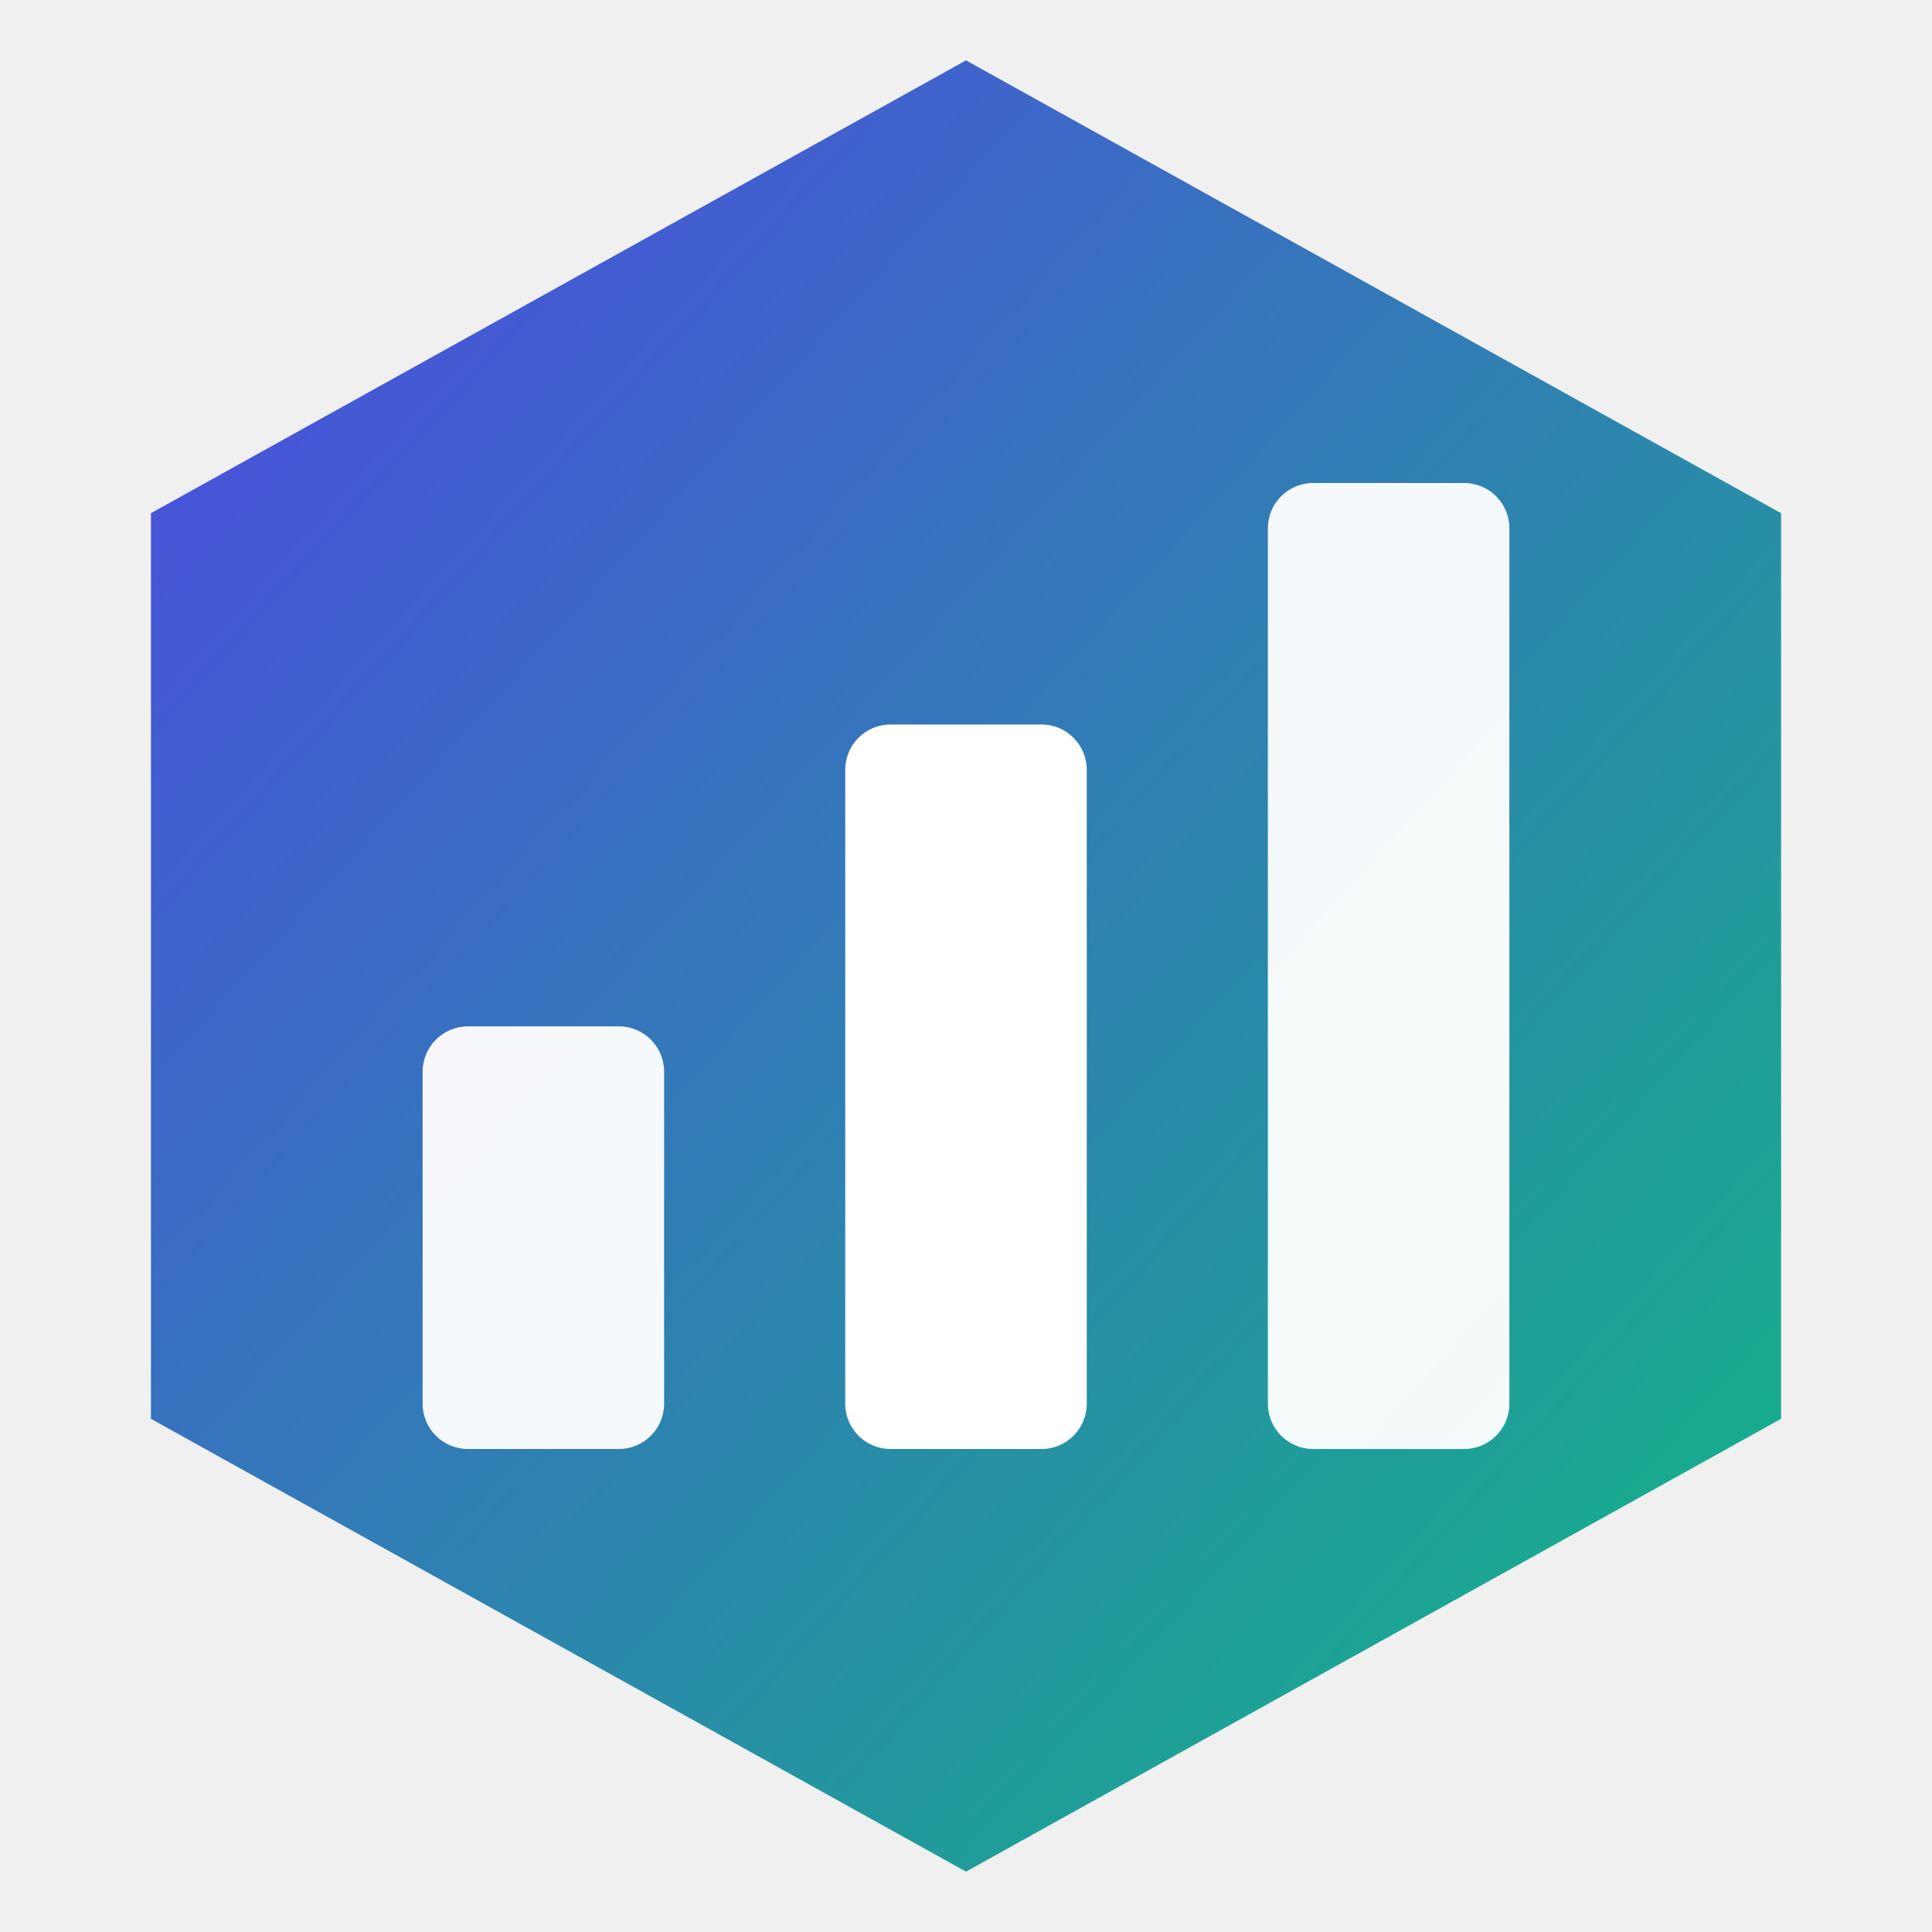
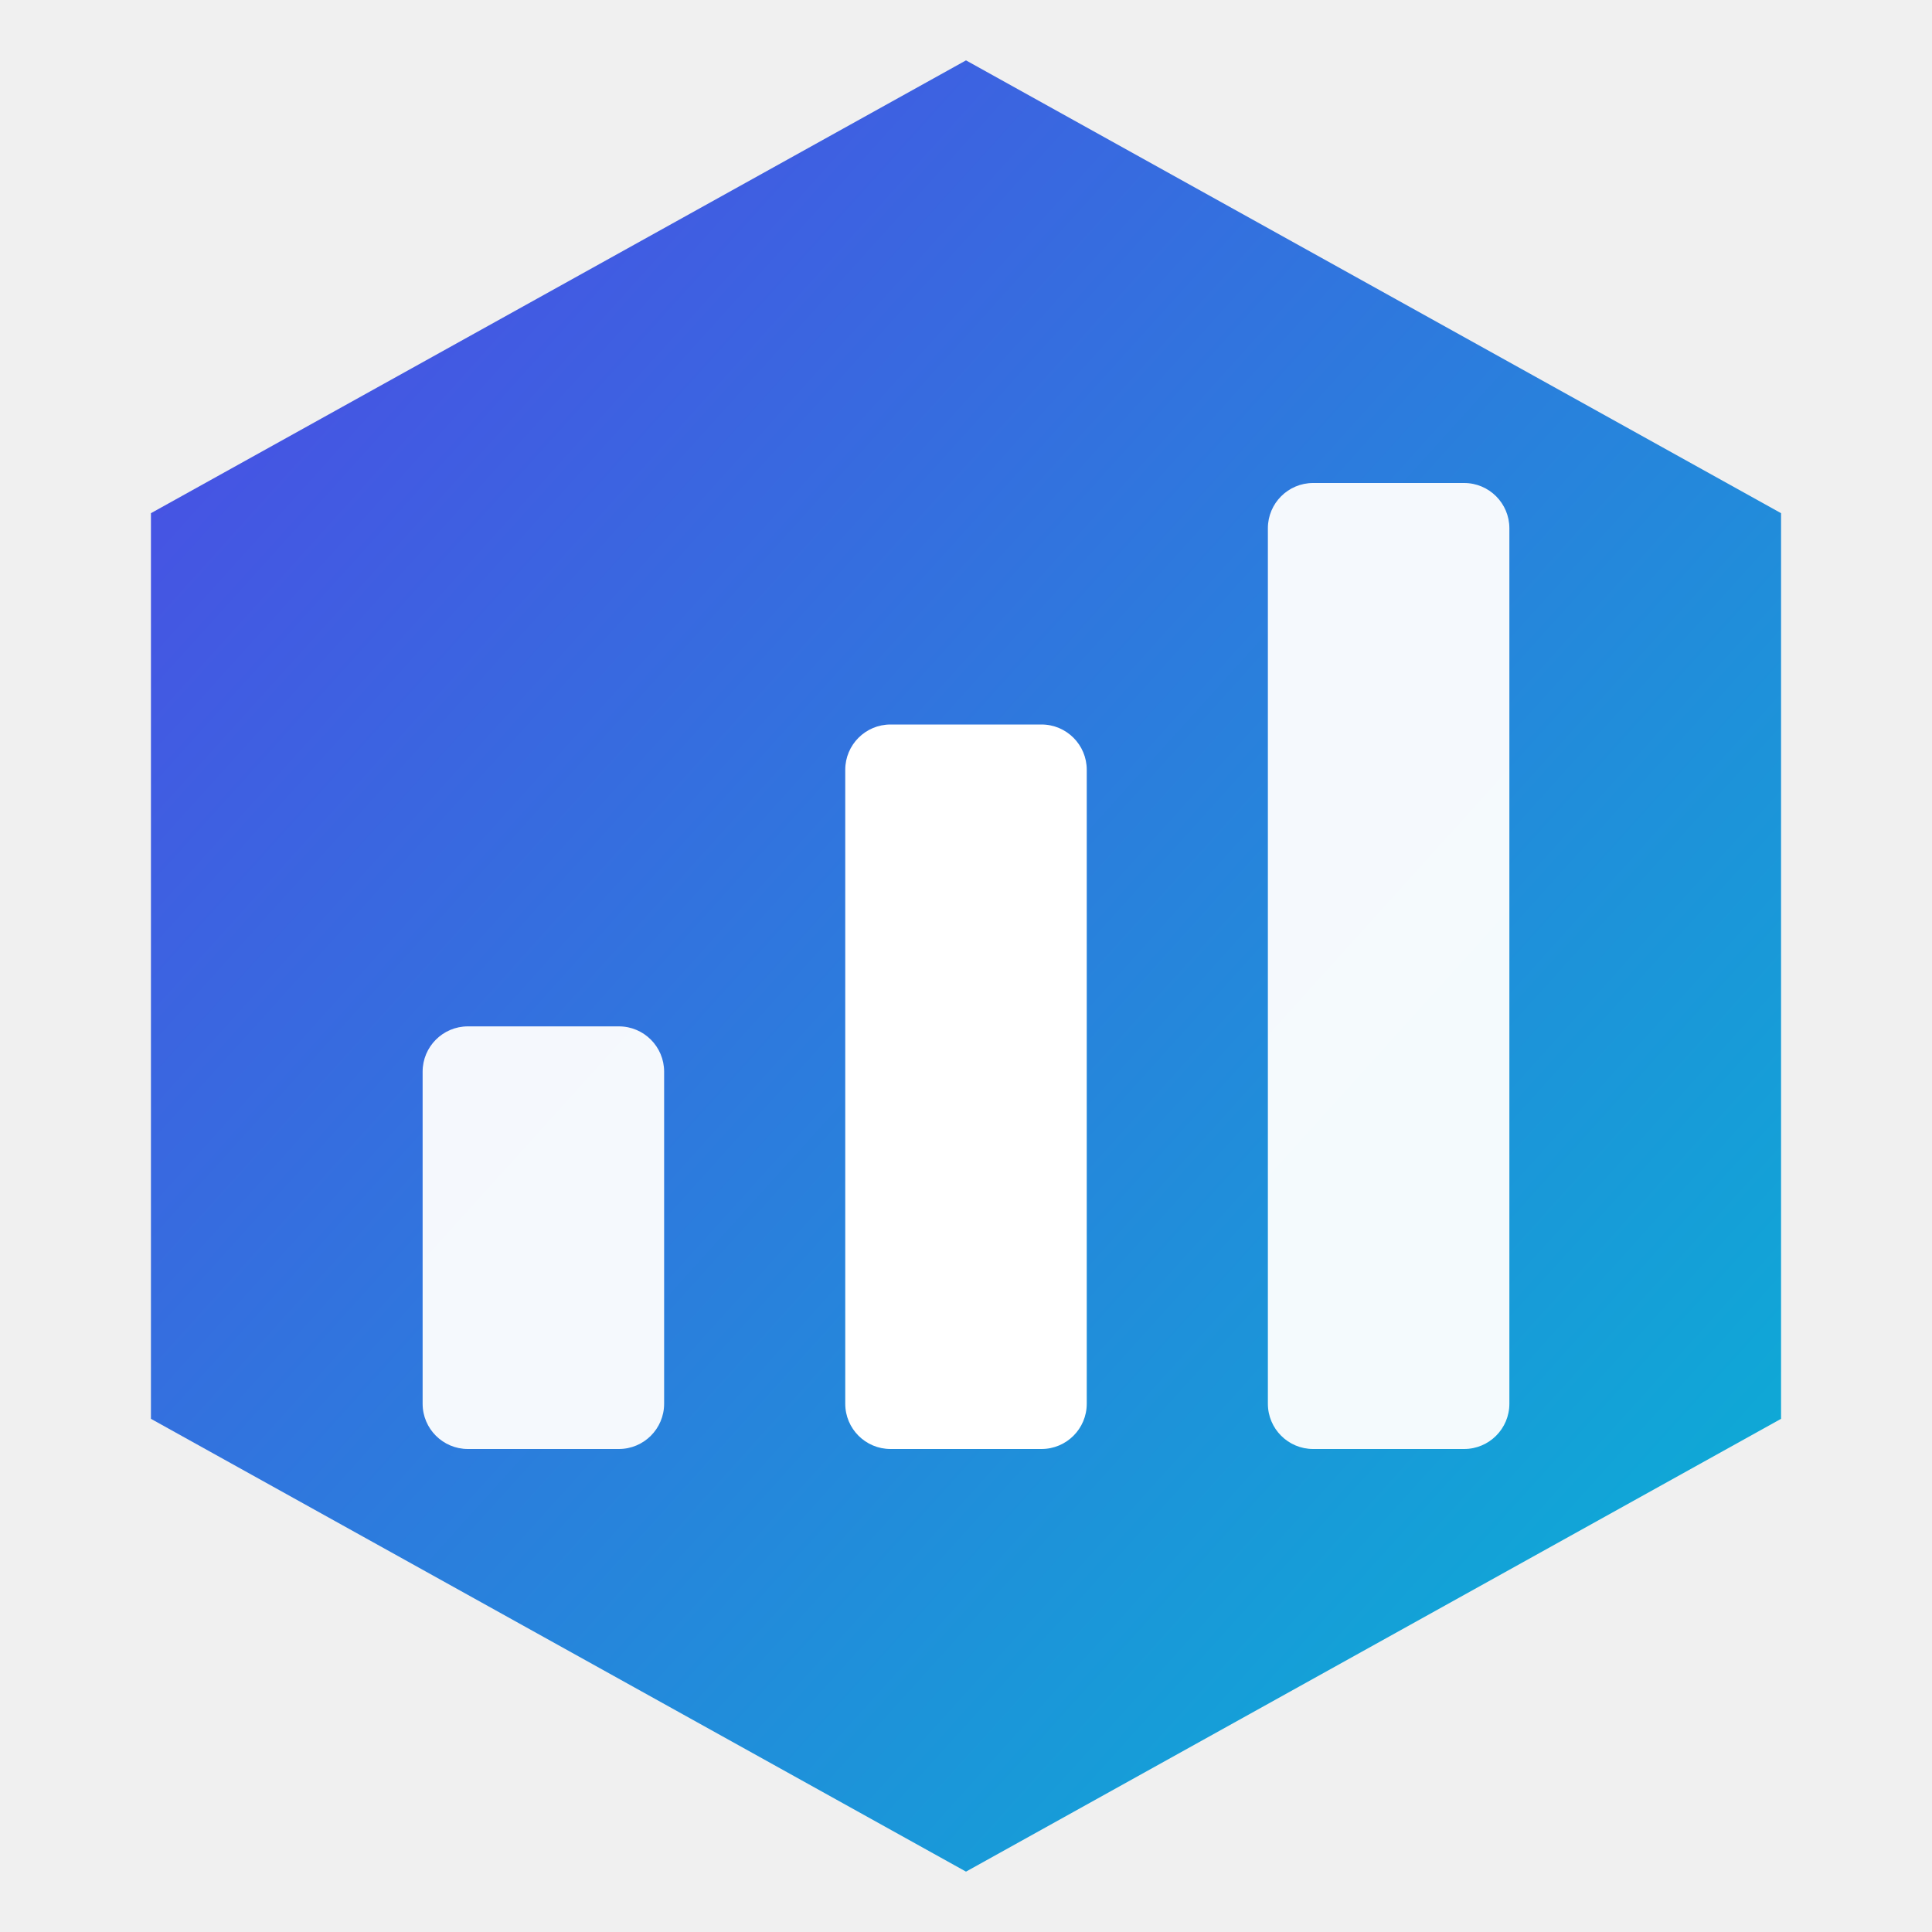
<svg xmlns="http://www.w3.org/2000/svg" viewBox="0 0 64 64">
  <defs>
    <linearGradient id="g" x1="0%" y1="0%" x2="100%" y2="100%">
      <stop offset="0%" stop-color="#4F46E5" />
-       <stop offset="100%" stop-color="#10B981" />
+       <stop offset="100%" stop-color="#06B6D4" />
    </linearGradient>
  </defs>
  <path d="M32 2 L59 17 V47 L32 62 L5 47 V17 Z" fill="url(#g)" />
  <rect x="14" y="34" width="8" height="14" rx="1.5" fill="white" opacity="0.95" />
  <rect x="28" y="24" width="8" height="24" rx="1.5" fill="white" />
  <rect x="42" y="16" width="8" height="32" rx="1.5" fill="white" opacity="0.95" />
</svg>
